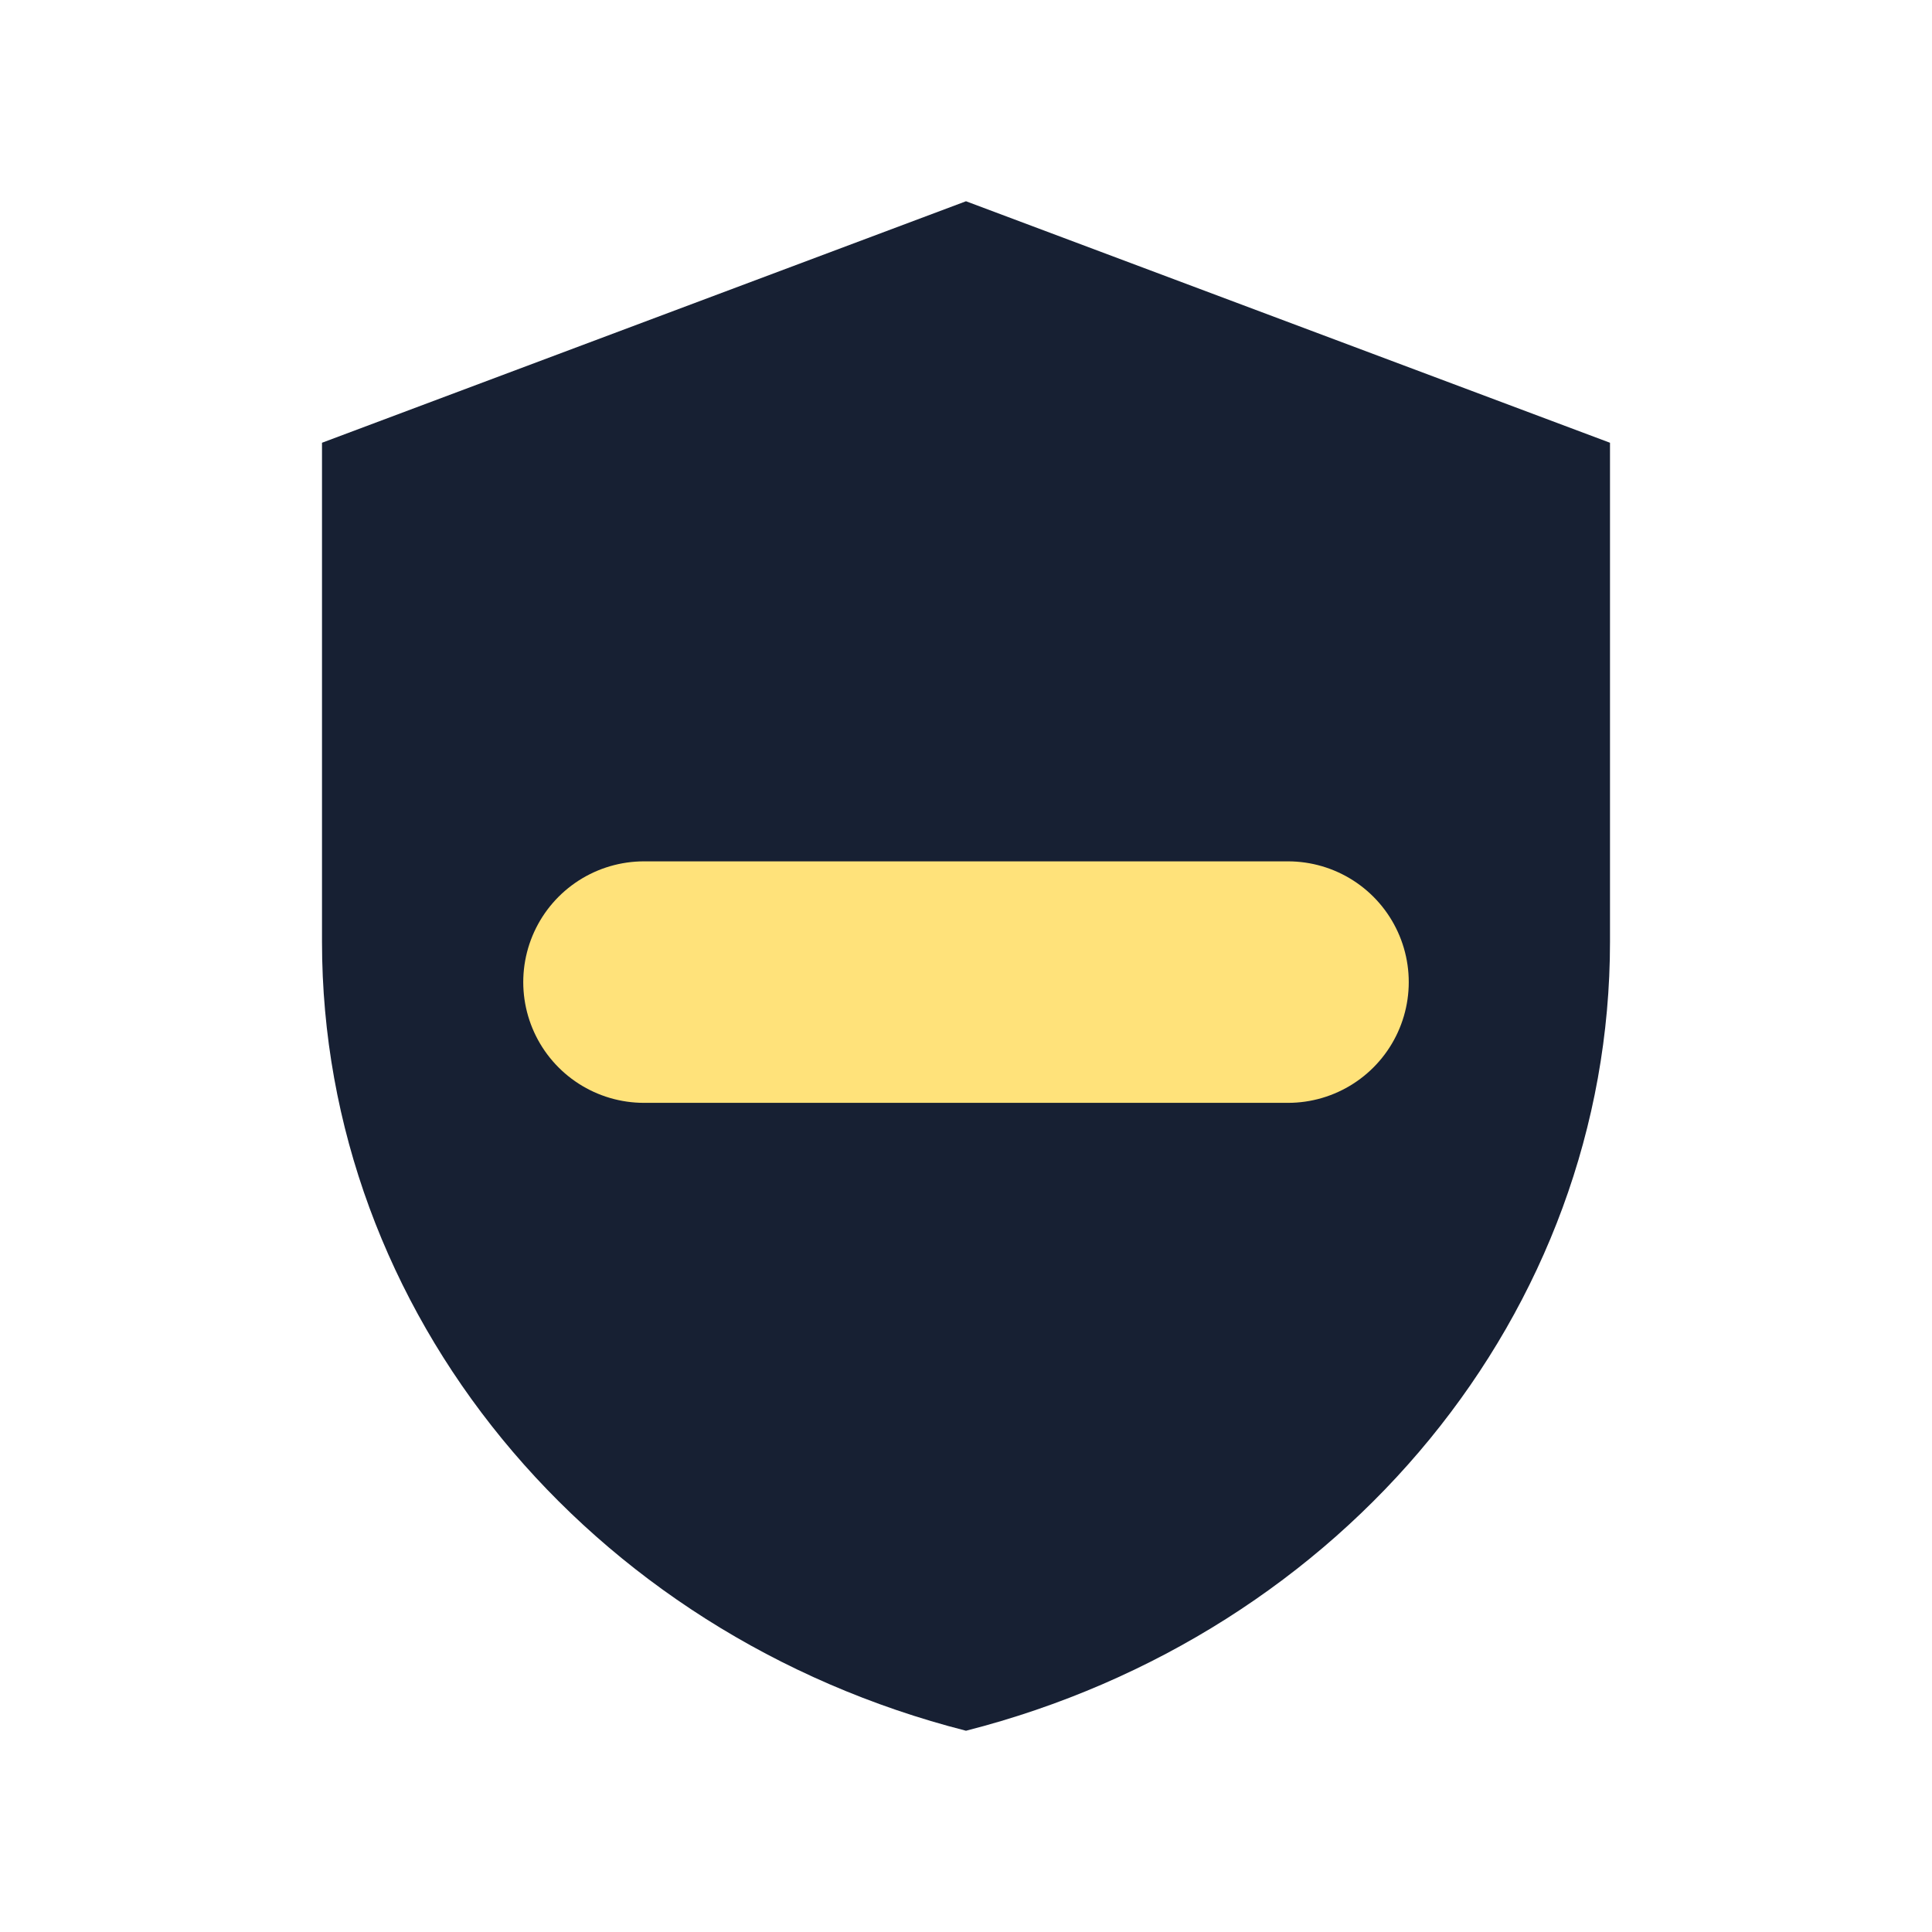
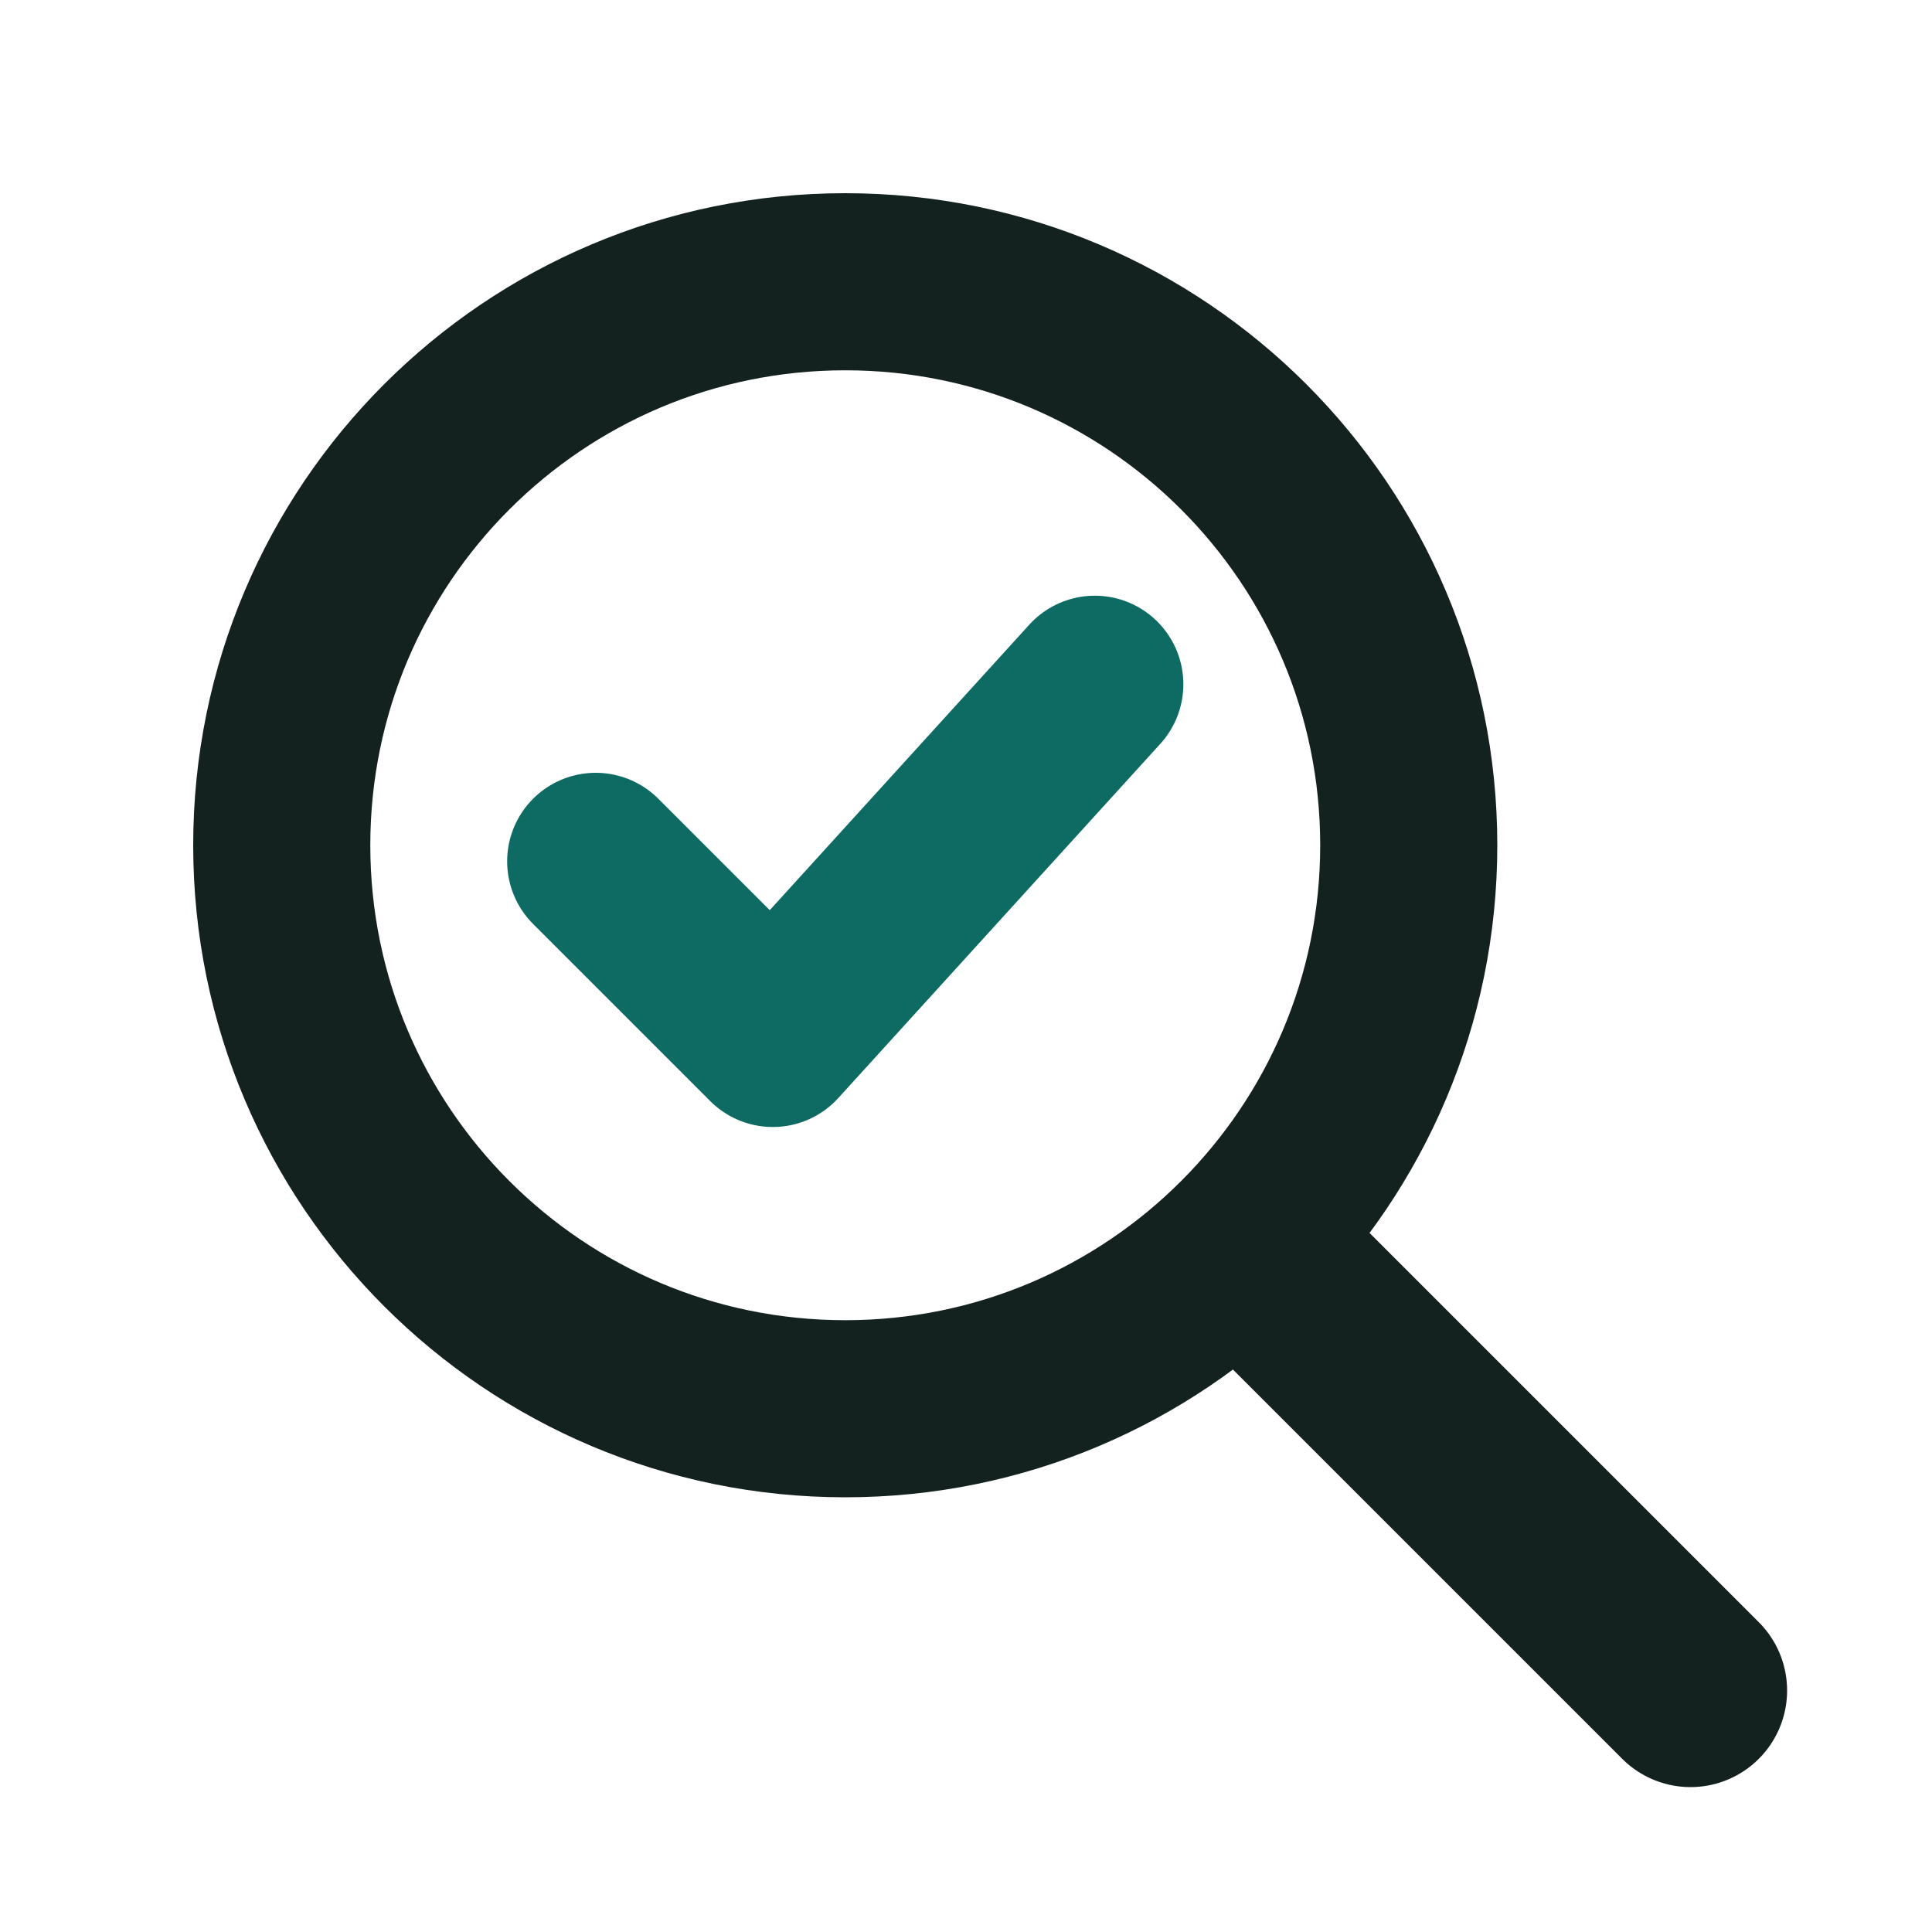
- <svg xmlns="http://www.w3.org/2000/svg" viewBox="0 0 24 24">
-   <path d="M12 2.5 4 5.5v6.2c0 4.6 3.3 8.6 8 9.8 4.7-1.2 8-5.2 8-9.8V5.5l-8-3Z" fill="#172033" />
-   <path d="M8 12.2h8" stroke="#FFE27A" stroke-width="3" stroke-linecap="round" />
+ <svg xmlns="http://www.w3.org/2000/svg" viewBox="0 0 24 24" fill="none">
+   <circle cx="10.5" cy="10.5" r="7" stroke="#13211F" stroke-width="2.2" />
+   <path d="M15.8 15.8 21 21" stroke="#13211F" stroke-width="2.4" stroke-linecap="round" />
+   <path d="M7.4 10.7l2.2 2.2 4-4.4" stroke="#0E6B63" stroke-width="2.2" stroke-linecap="round" stroke-linejoin="round" />
</svg>
